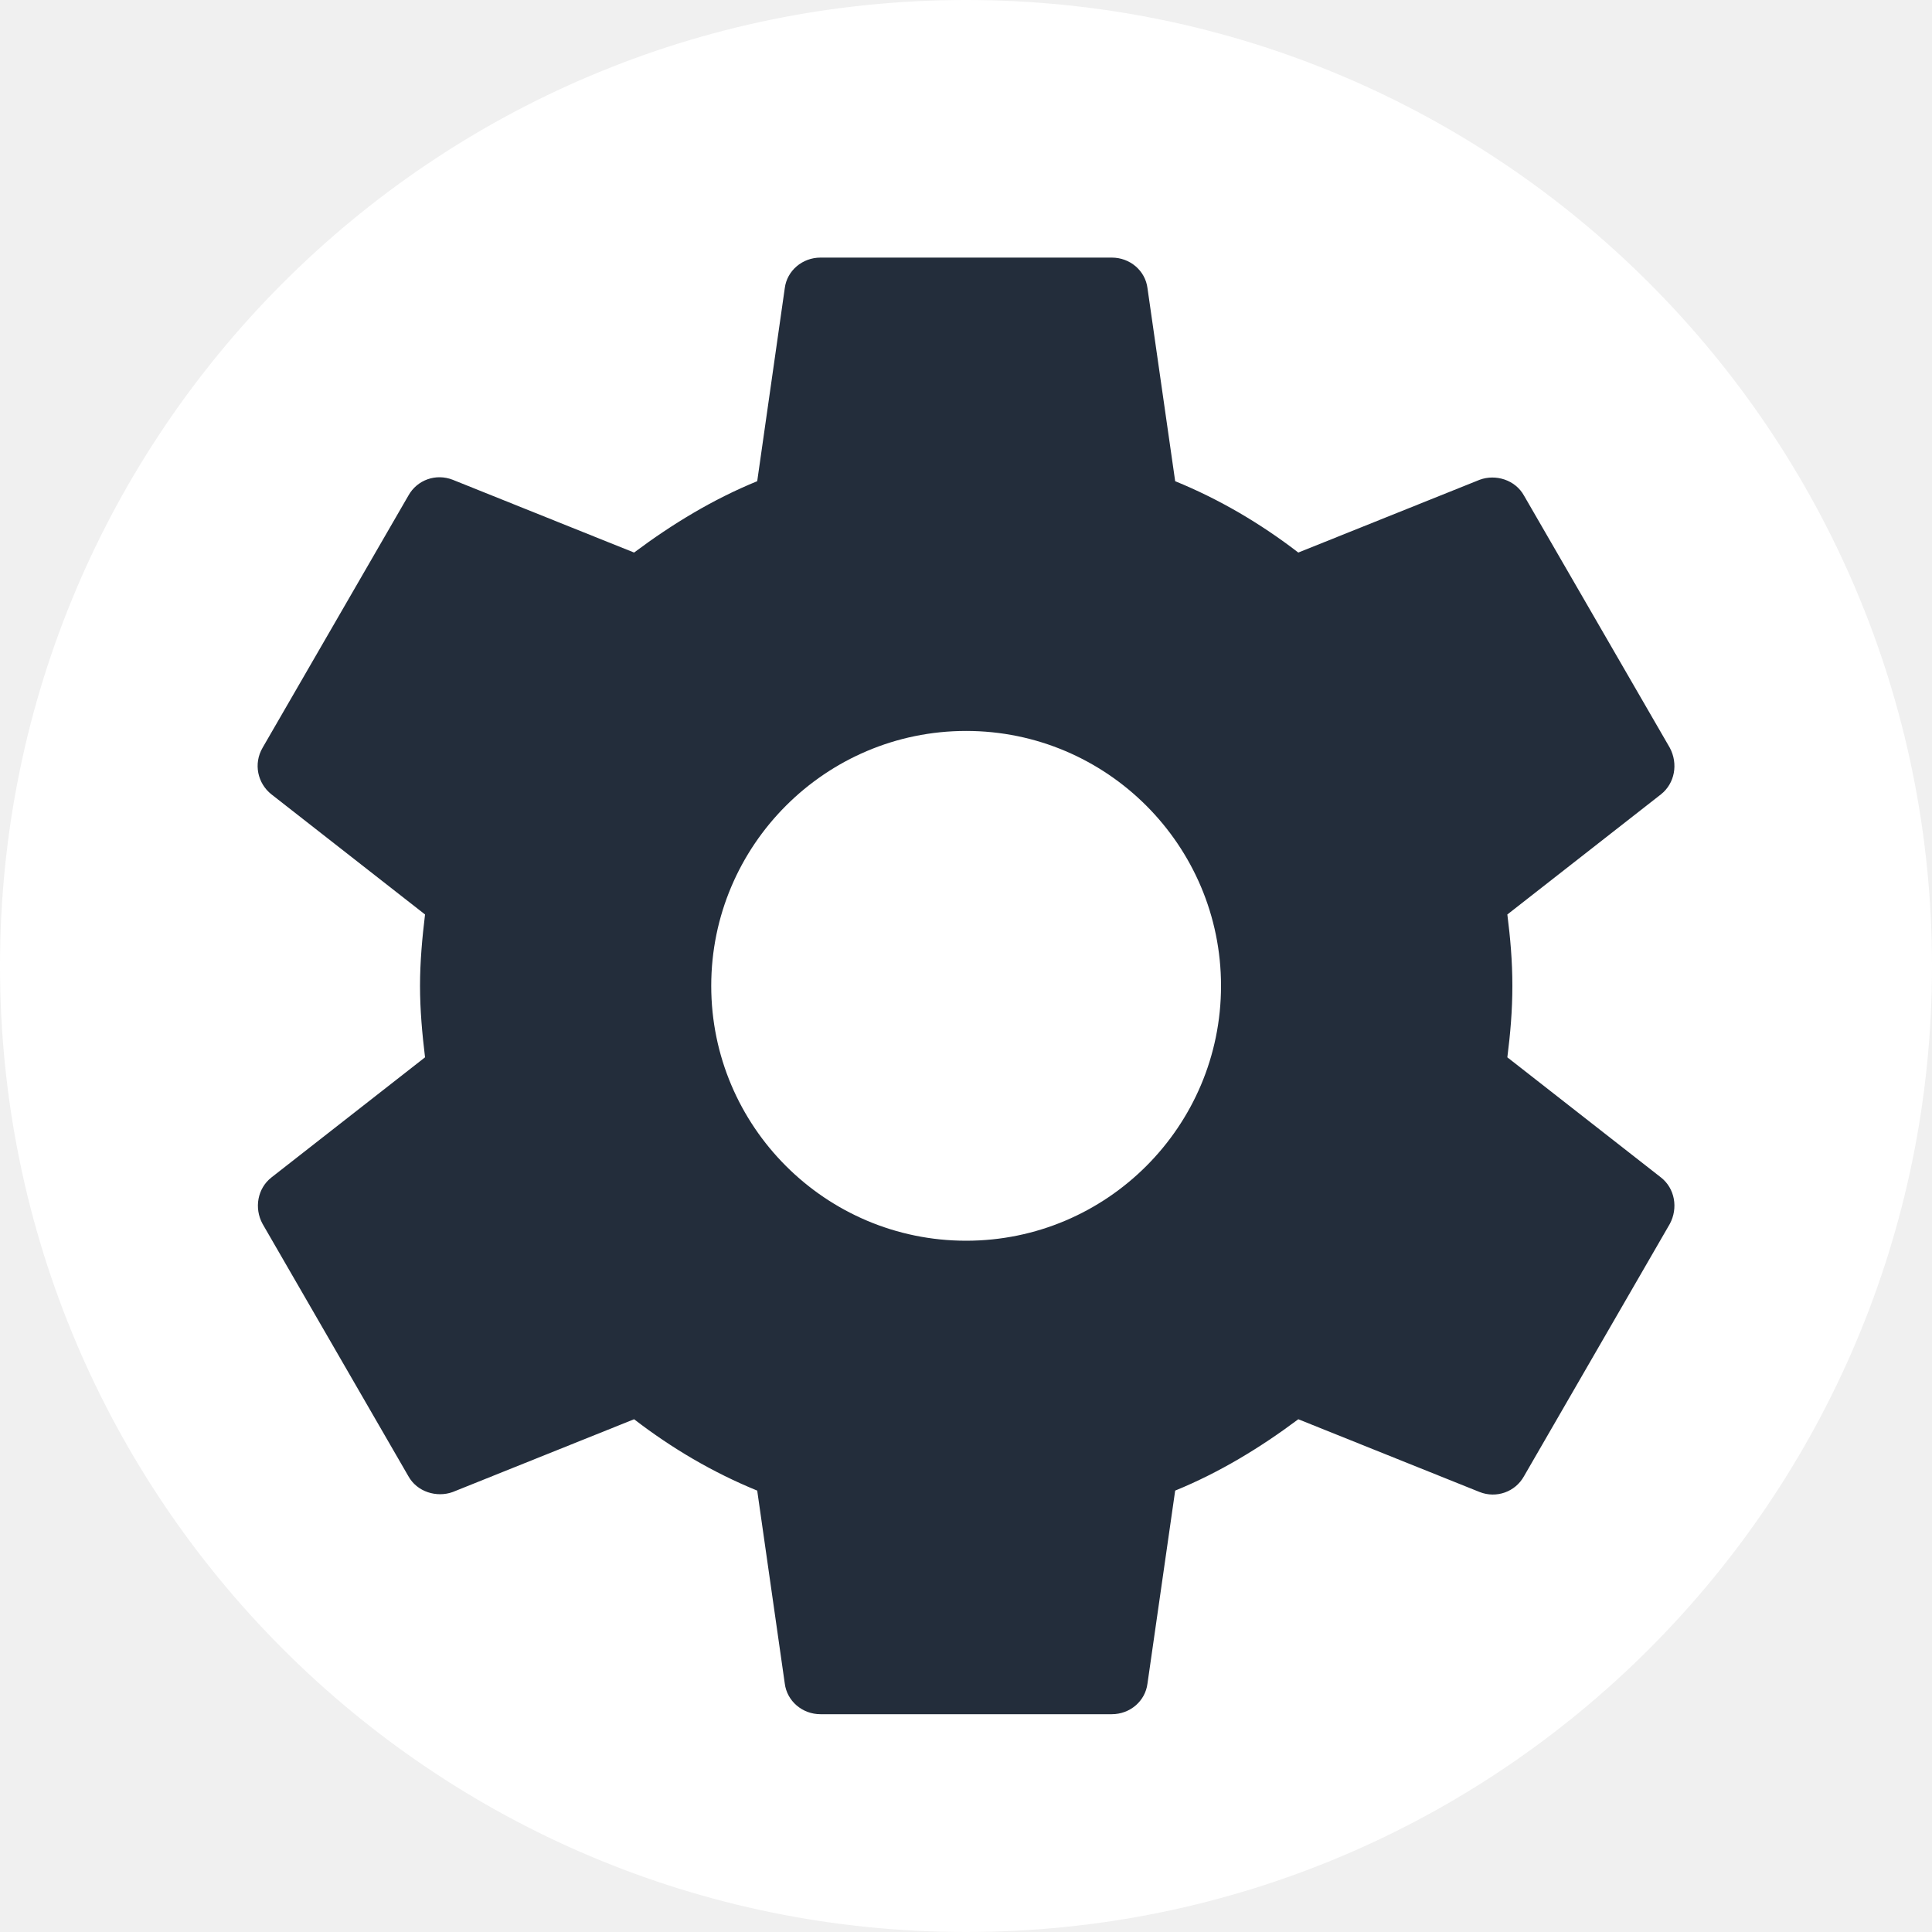
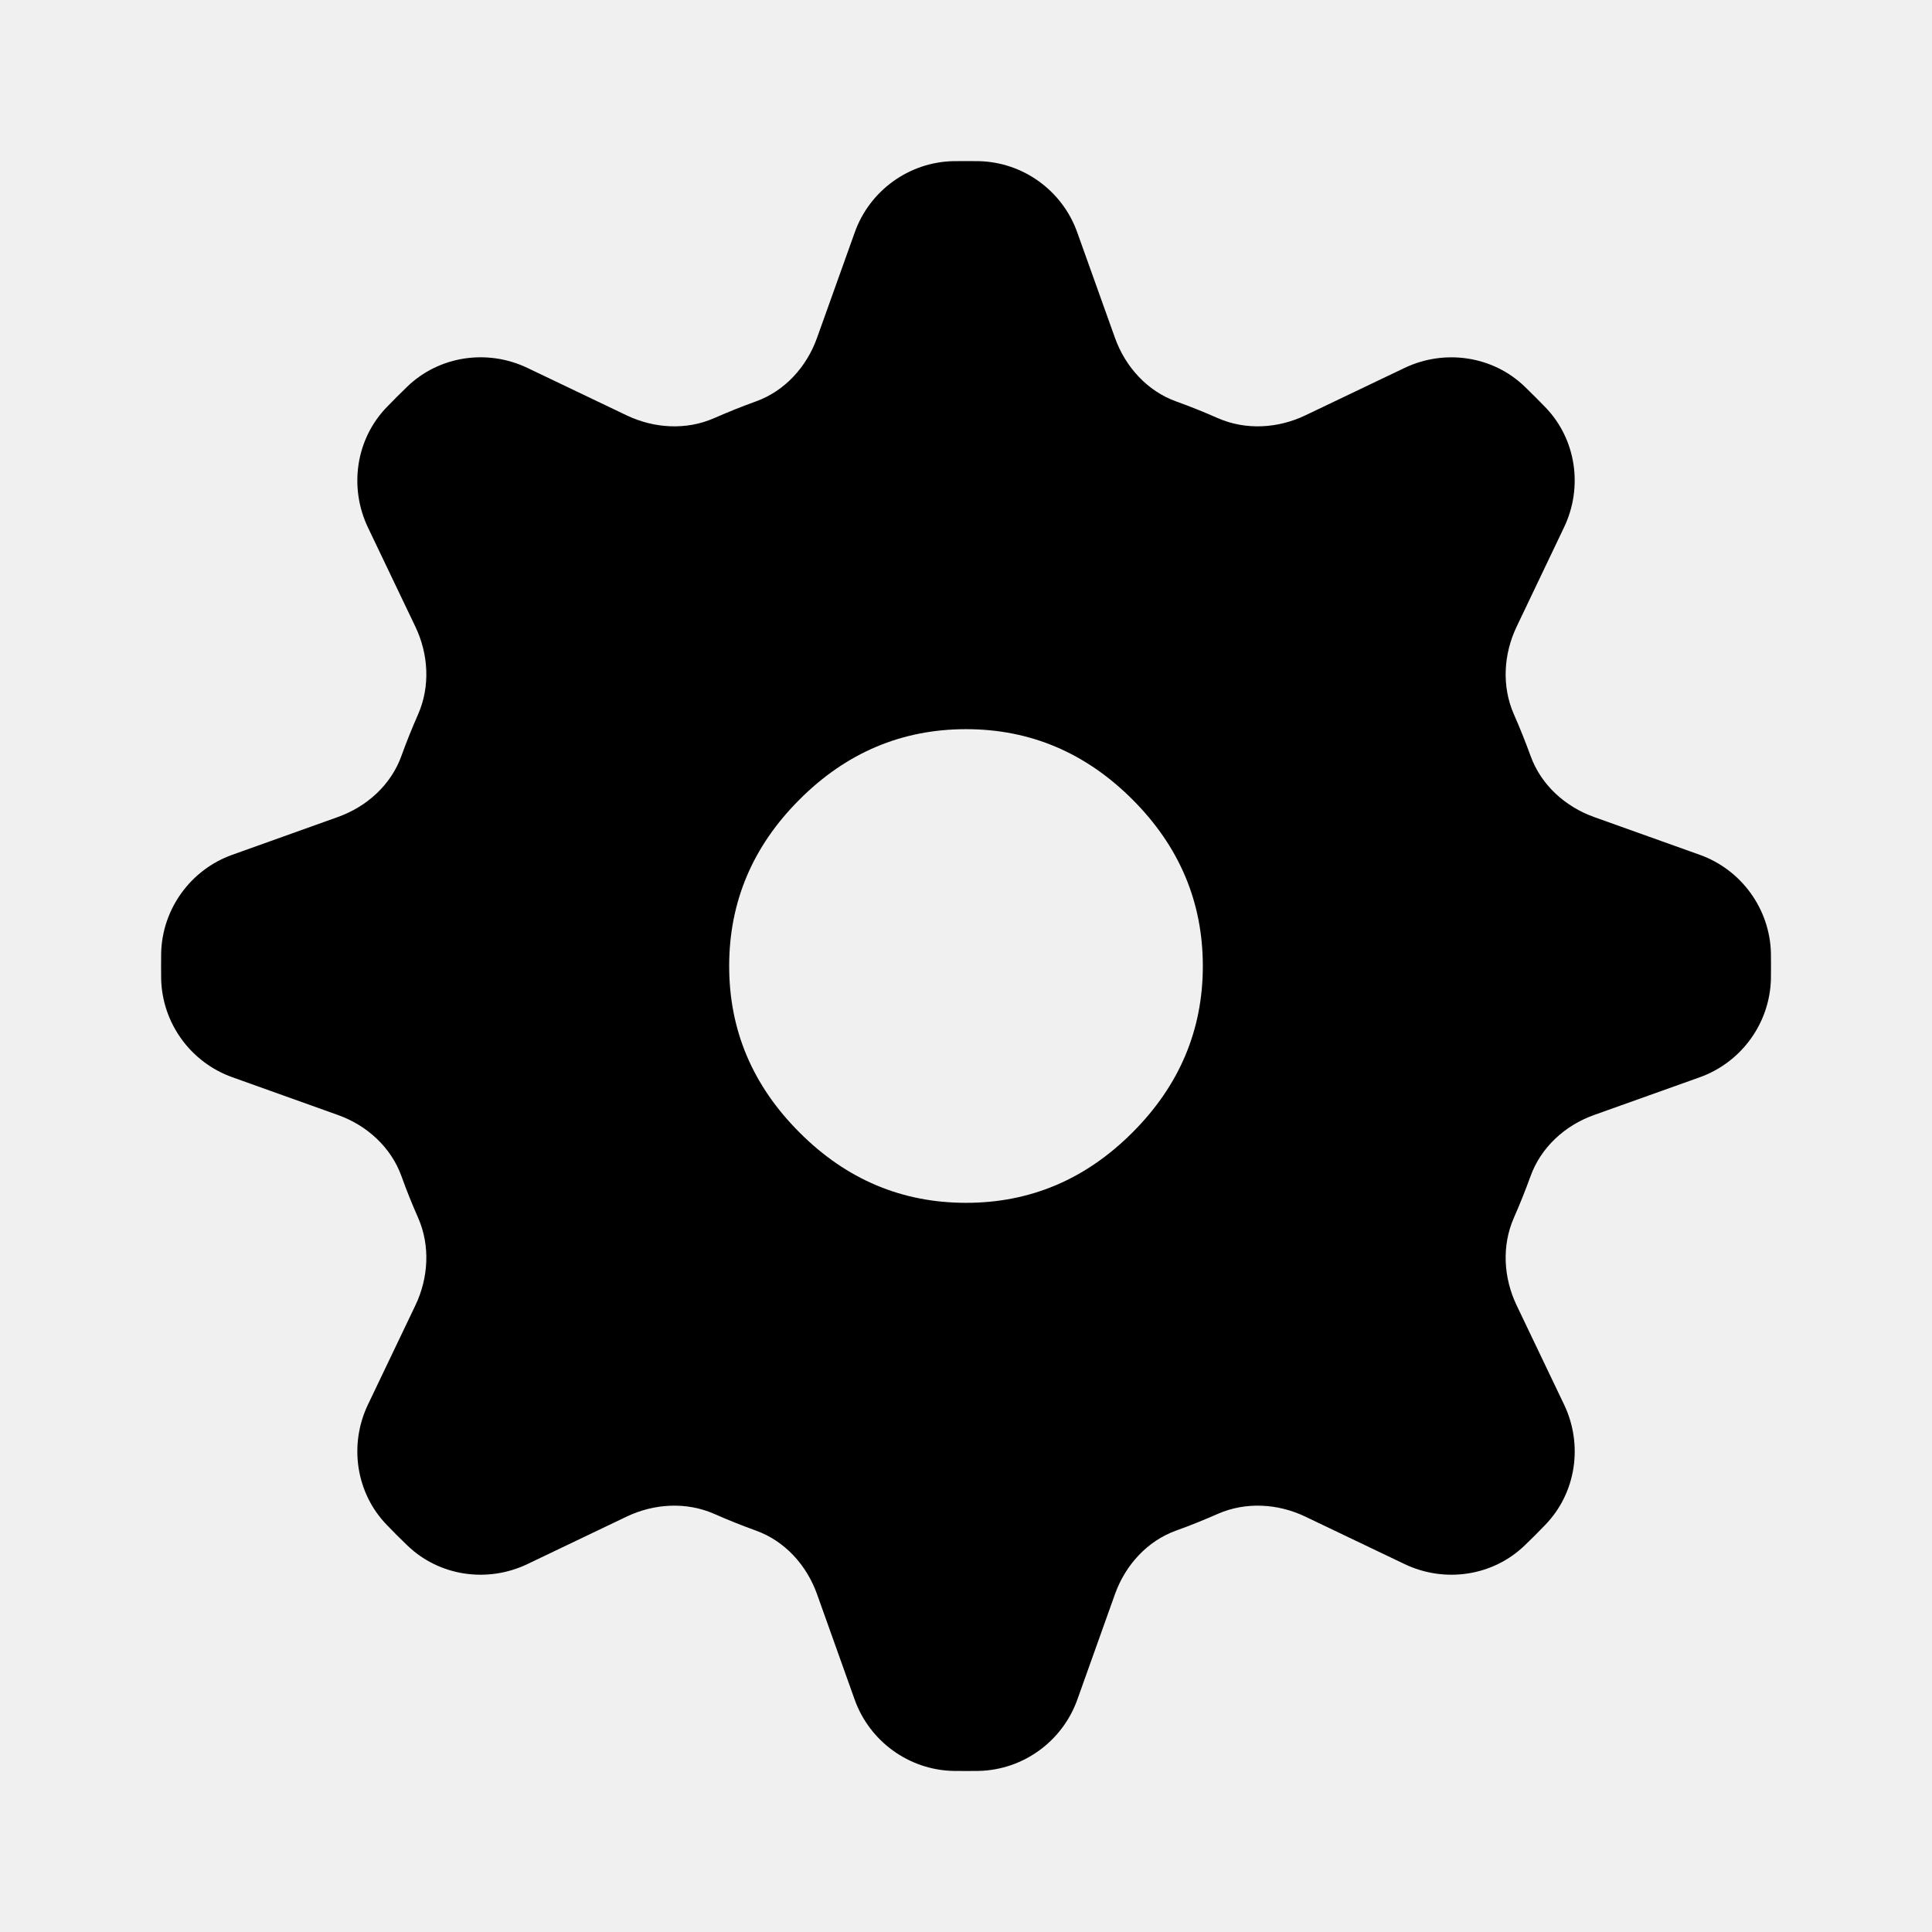
- <svg xmlns="http://www.w3.org/2000/svg" width="auto" height="auto" viewBox="0 0 15 15" version="1.1">
-   <g id="test" stroke="none" stroke-width="1" fill="none" fill-rule="evenodd">
-     <g id="GNB/GNB_1920" transform="translate(-1638, -28)">
-       <g id="user" transform="translate(1619, 11)">
-         <circle id="setting" fill="#FFFFFF" cx="26.5" cy="24.5" r="7.5" />
-         <path d="M26.501,26.633 C25.41,26.633 24.522,25.746 24.522,24.654 C24.522,23.563 25.41,22.675 26.501,22.675 C27.593,22.675 28.48,23.563 28.48,24.654 C28.48,25.746 27.593,26.633 26.501,26.633 L26.501,26.633 Z M30.703,25.209 C30.726,25.028 30.742,24.847 30.742,24.654 C30.742,24.462 30.726,24.281 30.703,24.1 L31.896,23.167 C32.003,23.082 32.031,22.93 31.964,22.805 L30.833,20.849 C30.765,20.725 30.612,20.679 30.488,20.725 L29.08,21.29 C28.786,21.064 28.469,20.877 28.124,20.736 L27.909,19.237 C27.892,19.102 27.774,19 27.632,19 L25.37,19 C25.229,19 25.11,19.102 25.093,19.237 L24.879,20.736 C24.534,20.877 24.217,21.07 23.923,21.29 L22.515,20.725 C22.385,20.674 22.238,20.725 22.17,20.849 L21.039,22.805 C20.966,22.93 21,23.082 21.107,23.167 L22.3,24.1 C22.278,24.281 22.261,24.468 22.261,24.654 C22.261,24.841 22.278,25.028 22.3,25.209 L21.107,26.142 C21,26.226 20.971,26.379 21.039,26.503 L22.17,28.46 C22.238,28.584 22.391,28.629 22.515,28.584 L23.923,28.019 C24.217,28.245 24.534,28.432 24.879,28.573 L25.093,30.071 C25.11,30.207 25.229,30.309 25.37,30.309 L27.632,30.309 C27.774,30.309 27.892,30.207 27.909,30.071 L28.124,28.573 C28.469,28.432 28.786,28.239 29.08,28.019 L30.488,28.584 C30.617,28.635 30.765,28.584 30.833,28.46 L31.964,26.503 C32.031,26.379 32.003,26.226 31.896,26.142 L30.703,25.209 Z" id="setting" fill="#232D3B" />
-       </g>
-     </g>
+ <svg xmlns="http://www.w3.org/2000/svg" width="24px" height="24px" viewBox="0 0 24 24" version="1.1">
+   <g id="Icon/common/setting_2" stroke="none" stroke-width="1" fill="none" fill-rule="evenodd">
+     <path d="M14.068,14.068 C13.486,14.651 12.797,14.942 12.001,14.942 C11.204,14.942 10.513,14.651 9.932,14.068 C9.349,13.486 9.058,12.797 9.058,12.001 C9.058,11.204 9.349,10.514 9.932,9.932 C10.513,9.35 11.204,9.058 12.001,9.058 C12.797,9.058 13.486,9.35 14.068,9.932 C14.65,10.514 14.942,11.204 14.942,12.001 C14.942,12.797 14.65,13.486 14.068,14.068 M21.113,10.618 L19.801,10.149 C19.442,10.02 19.142,9.749 19.013,9.389 C18.949,9.214 18.88,9.041 18.805,8.871 C18.654,8.525 18.677,8.127 18.84,7.785 L19.429,6.551 C19.668,6.052 19.58,5.453 19.195,5.057 C19.112,4.972 19.029,4.888 18.943,4.805 C18.547,4.421 17.948,4.333 17.449,4.57 L16.215,5.16 C15.874,5.323 15.475,5.346 15.13,5.195 C14.96,5.12 14.787,5.05 14.611,4.987 C14.252,4.858 13.98,4.558 13.851,4.198 L13.382,2.887 C13.198,2.369 12.71,2.014 12.159,2.002 C12.105,2.001 12.052,2.001 12.001,2.001 C11.948,2.001 11.895,2.001 11.841,2.002 C11.291,2.014 10.802,2.369 10.618,2.887 L10.149,4.198 C10.02,4.558 9.749,4.858 9.389,4.987 C9.214,5.05 9.041,5.12 8.87,5.195 C8.525,5.346 8.127,5.323 7.785,5.16 L6.551,4.57 C6.052,4.332 5.453,4.421 5.057,4.805 C4.971,4.888 4.887,4.972 4.805,5.057 C4.421,5.453 4.333,6.052 4.57,6.551 L5.16,7.785 C5.323,8.126 5.346,8.525 5.195,8.871 C5.12,9.041 5.05,9.214 4.987,9.389 C4.858,9.749 4.558,10.02 4.198,10.149 L2.887,10.618 C2.369,10.802 2.014,11.291 2.002,11.841 C2.001,11.895 2.001,11.948 2.001,12.001 C2.001,12.052 2.001,12.105 2.002,12.159 C2.014,12.71 2.369,13.198 2.887,13.382 L4.198,13.851 C4.558,13.979 4.858,14.252 4.987,14.611 C5.05,14.787 5.12,14.96 5.195,15.13 C5.346,15.475 5.323,15.875 5.16,16.216 L4.57,17.45 C4.333,17.948 4.421,18.547 4.805,18.943 C4.887,19.029 4.971,19.113 5.057,19.195 C5.453,19.58 6.052,19.668 6.551,19.43 L7.784,18.84 C8.126,18.677 8.525,18.654 8.87,18.805 C9.04,18.88 9.214,18.95 9.389,19.013 C9.749,19.142 10.02,19.442 10.149,19.802 L10.617,21.113 C10.802,21.631 11.29,21.986 11.84,21.999 C11.895,22 11.948,22 12.001,22 C12.052,22 12.105,22 12.16,21.999 C12.711,21.986 13.198,21.631 13.383,21.113 L13.851,19.802 C13.98,19.442 14.252,19.142 14.611,19.013 C14.787,18.95 14.96,18.88 15.13,18.805 C15.475,18.654 15.875,18.677 16.215,18.84 L17.449,19.43 C17.948,19.668 18.547,19.58 18.943,19.195 C19.029,19.113 19.113,19.029 19.195,18.943 C19.58,18.547 19.668,17.948 19.43,17.449 L18.84,16.215 C18.677,15.874 18.654,15.475 18.805,15.13 C18.88,14.96 18.949,14.787 19.013,14.611 C19.142,14.252 19.442,13.979 19.802,13.851 L21.113,13.383 C21.631,13.198 21.986,12.711 21.999,12.16 C22,12.105 22,12.052 22,12.001 C22,11.948 22,11.895 21.999,11.84 C21.986,11.291 21.631,10.802 21.113,10.618" id="Fill-1" fill="#000000" />
  </g>
</svg>
